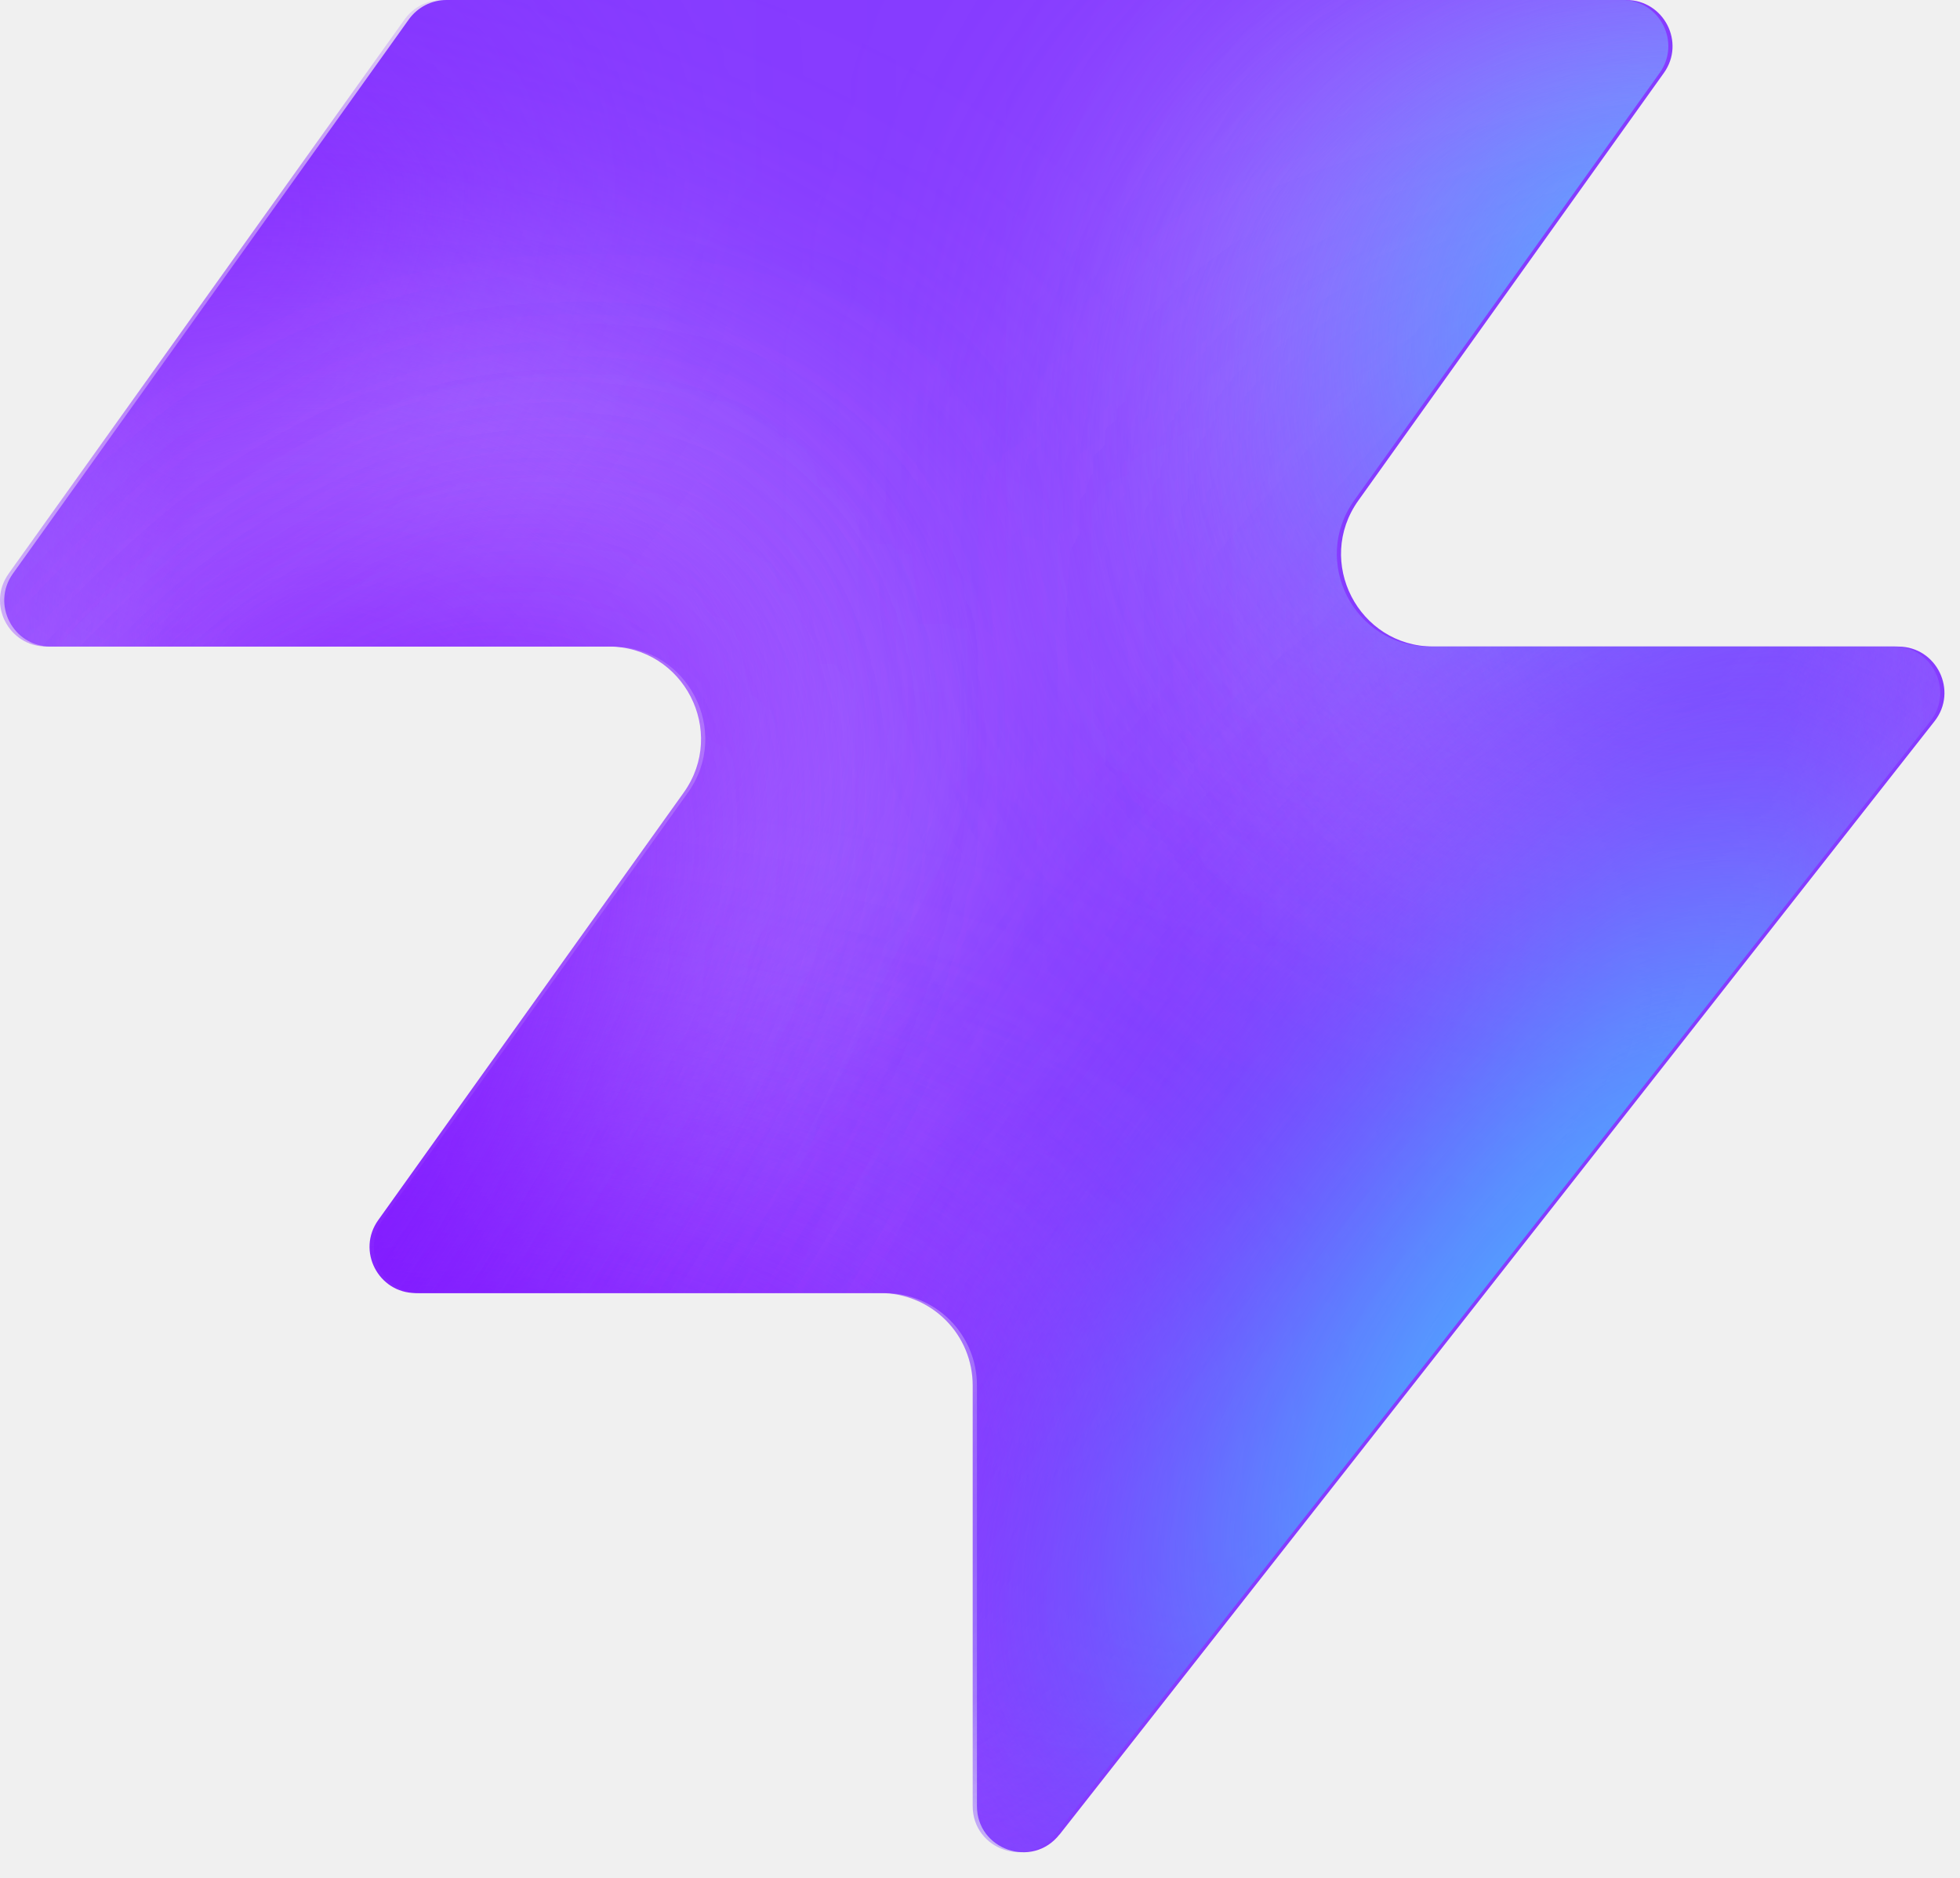
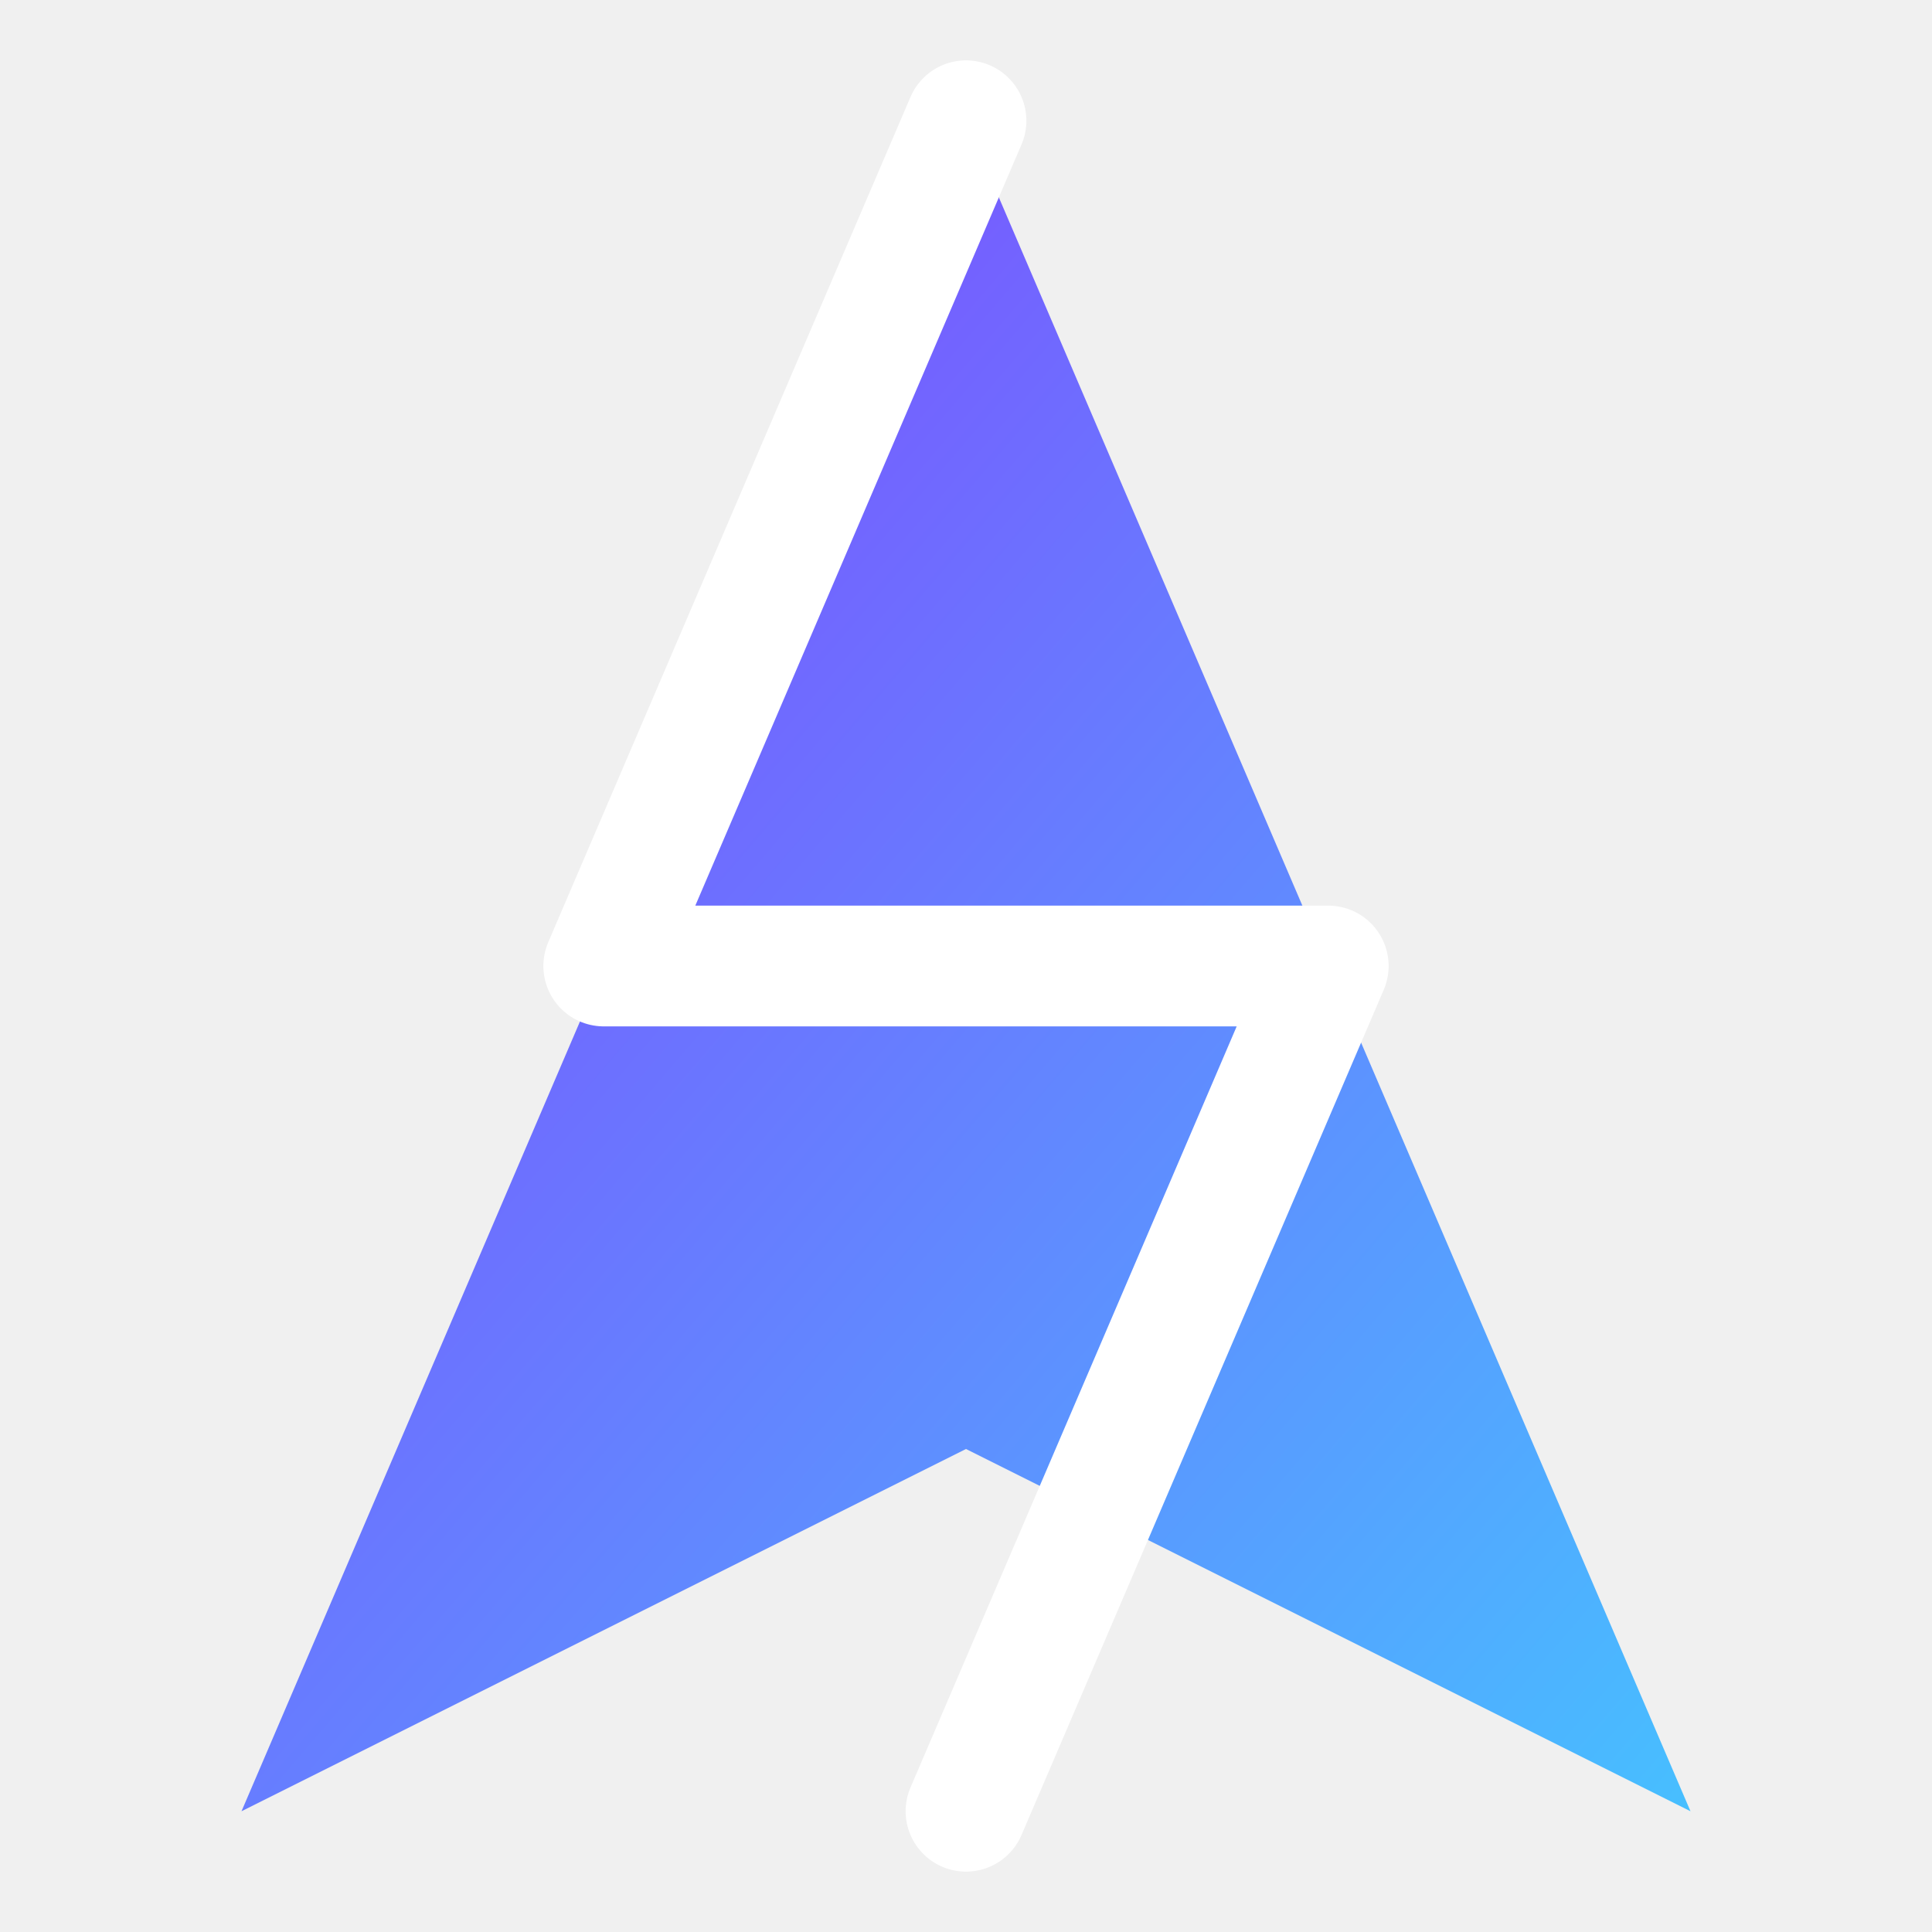
- <svg xmlns="http://www.w3.org/2000/svg" width="48" height="46" fill="none" viewBox="0 0 48 46">
-   <path fill="#863bff" d="M25.946 44.938c-.664.845-2.021.375-2.021-.698V33.937a2.26 2.26 0 0 0-2.262-2.262H10.287c-.92 0-1.456-1.04-.92-1.788l7.48-10.471c1.07-1.497 0-3.578-1.842-3.578H1.237c-.92 0-1.456-1.04-.92-1.788L10.013.474c.214-.297.556-.474.92-.474h28.894c.92 0 1.456 1.04.92 1.788l-7.48 10.471c-1.07 1.498 0 3.579 1.842 3.579h11.377c.943 0 1.473 1.088.89 1.83L25.947 44.94z" style="fill:#863bff;fill:color(display-p3 .525 .23 1);fill-opacity:1" />
-   <mask id="a" width="48" height="46" x="0" y="0" maskUnits="userSpaceOnUse" style="mask-type:alpha">
-     <path fill="#000" d="M25.842 44.938c-.664.844-2.021.375-2.021-.698V33.937a2.26 2.26 0 0 0-2.262-2.262H10.183c-.92 0-1.456-1.04-.92-1.788l7.48-10.471c1.07-1.498 0-3.579-1.842-3.579H1.133c-.92 0-1.456-1.04-.92-1.787L9.91.473c.214-.297.556-.474.92-.474h28.894c.92 0 1.456 1.04.92 1.788l-7.48 10.471c-1.07 1.498 0 3.578 1.842 3.578h11.377c.943 0 1.473 1.088.89 1.832L25.843 44.94z" style="fill:#000;fill-opacity:1" />
-   </mask>
-   <g mask="url(#a)">
-     <g filter="url(#b)">
-       <ellipse cx="5.508" cy="14.704" fill="#ede6ff" rx="5.508" ry="14.704" style="fill:#ede6ff;fill:color(display-p3 .927 .903 1);fill-opacity:1" transform="matrix(.00324 1 1 -.00324 -4.47 31.516)" />
-     </g>
-     <g filter="url(#c)">
-       <ellipse cx="10.399" cy="29.851" fill="#ede6ff" rx="10.399" ry="29.851" style="fill:#ede6ff;fill:color(display-p3 .927 .903 1);fill-opacity:1" transform="matrix(.00324 1 1 -.00324 -39.328 7.883)" />
-     </g>
-     <g filter="url(#d)">
-       <ellipse cx="5.508" cy="30.487" fill="#7e14ff" rx="5.508" ry="30.487" style="fill:#7e14ff;fill:color(display-p3 .492 .077 1);fill-opacity:1" transform="rotate(89.814 -25.913 -14.639)scale(1 -1)" />
-     </g>
-     <g filter="url(#e)">
-       <ellipse cx="5.508" cy="30.599" fill="#7e14ff" rx="5.508" ry="30.599" style="fill:#7e14ff;fill:color(display-p3 .492 .077 1);fill-opacity:1" transform="rotate(89.814 -32.644 -3.334)scale(1 -1)" />
-     </g>
-     <g filter="url(#f)">
-       <ellipse cx="5.508" cy="30.599" fill="#7e14ff" rx="5.508" ry="30.599" style="fill:#7e14ff;fill:color(display-p3 .492 .077 1);fill-opacity:1" transform="matrix(.00324 1 1 -.00324 -34.34 30.47)" />
-     </g>
-     <g filter="url(#g)">
-       <ellipse cx="14.072" cy="22.078" fill="#ede6ff" rx="14.072" ry="22.078" style="fill:#ede6ff;fill:color(display-p3 .927 .903 1);fill-opacity:1" transform="rotate(93.35 24.506 48.493)scale(-1 1)" />
-     </g>
-     <g filter="url(#h)">
-       <ellipse cx="3.47" cy="21.501" fill="#7e14ff" rx="3.47" ry="21.501" style="fill:#7e14ff;fill:color(display-p3 .492 .077 1);fill-opacity:1" transform="rotate(89.009 28.708 47.59)scale(-1 1)" />
-     </g>
-     <g filter="url(#i)">
-       <ellipse cx="3.47" cy="21.501" fill="#7e14ff" rx="3.47" ry="21.501" style="fill:#7e14ff;fill:color(display-p3 .492 .077 1);fill-opacity:1" transform="rotate(89.009 28.708 47.59)scale(-1 1)" />
-     </g>
-     <g filter="url(#j)">
-       <ellipse cx=".387" cy="8.972" fill="#7e14ff" rx="4.407" ry="29.108" style="fill:#7e14ff;fill:color(display-p3 .492 .077 1);fill-opacity:1" transform="rotate(39.51 .387 8.972)" />
-     </g>
-     <g filter="url(#k)">
-       <ellipse cx="47.523" cy="-6.092" fill="#7e14ff" rx="4.407" ry="29.108" style="fill:#7e14ff;fill:color(display-p3 .492 .077 1);fill-opacity:1" transform="rotate(37.892 47.523 -6.092)" />
-     </g>
-     <g filter="url(#l)">
-       <ellipse cx="41.412" cy="6.333" fill="#47bfff" rx="5.971" ry="9.665" style="fill:#47bfff;fill:color(display-p3 .28 .748 1);fill-opacity:1" transform="rotate(37.892 41.412 6.333)" />
-     </g>
-     <g filter="url(#m)">
-       <ellipse cx="-1.879" cy="38.332" fill="#7e14ff" rx="4.407" ry="29.108" style="fill:#7e14ff;fill:color(display-p3 .492 .077 1);fill-opacity:1" transform="rotate(37.892 -1.88 38.332)" />
-     </g>
-     <g filter="url(#n)">
-       <ellipse cx="-1.879" cy="38.332" fill="#7e14ff" rx="4.407" ry="29.108" style="fill:#7e14ff;fill:color(display-p3 .492 .077 1);fill-opacity:1" transform="rotate(37.892 -1.88 38.332)" />
-     </g>
-     <g filter="url(#o)">
-       <ellipse cx="35.651" cy="29.907" fill="#7e14ff" rx="4.407" ry="29.108" style="fill:#7e14ff;fill:color(display-p3 .492 .077 1);fill-opacity:1" transform="rotate(37.892 35.651 29.907)" />
-     </g>
-     <g filter="url(#p)">
-       <ellipse cx="38.418" cy="32.4" fill="#47bfff" rx="5.971" ry="15.297" style="fill:#47bfff;fill:color(display-p3 .28 .748 1);fill-opacity:1" transform="rotate(37.892 38.418 32.4)" />
-     </g>
-   </g>
+ <svg xmlns="http://www.w3.org/2000/svg" width="32" height="32" viewBox="0 0 32 32" fill="none">
  <defs>
-     <filter id="b" width="60.045" height="41.654" x="-19.77" y="16.149" color-interpolation-filters="sRGB" filterUnits="userSpaceOnUse">
-       <feFlood flood-opacity="0" result="BackgroundImageFix" />
-       <feBlend in="SourceGraphic" in2="BackgroundImageFix" result="shape" />
-       <feGaussianBlur result="effect1_foregroundBlur_2002_17158" stdDeviation="7.659" />
-     </filter>
-     <filter id="c" width="90.34" height="51.437" x="-54.613" y="-7.533" color-interpolation-filters="sRGB" filterUnits="userSpaceOnUse">
-       <feFlood flood-opacity="0" result="BackgroundImageFix" />
-       <feBlend in="SourceGraphic" in2="BackgroundImageFix" result="shape" />
-       <feGaussianBlur result="effect1_foregroundBlur_2002_17158" stdDeviation="7.659" />
-     </filter>
-     <filter id="d" width="79.355" height="29.4" x="-49.64" y="2.03" color-interpolation-filters="sRGB" filterUnits="userSpaceOnUse">
-       <feFlood flood-opacity="0" result="BackgroundImageFix" />
-       <feBlend in="SourceGraphic" in2="BackgroundImageFix" result="shape" />
-       <feGaussianBlur result="effect1_foregroundBlur_2002_17158" stdDeviation="4.596" />
-     </filter>
-     <filter id="e" width="79.579" height="29.4" x="-45.045" y="20.029" color-interpolation-filters="sRGB" filterUnits="userSpaceOnUse">
-       <feFlood flood-opacity="0" result="BackgroundImageFix" />
-       <feBlend in="SourceGraphic" in2="BackgroundImageFix" result="shape" />
-       <feGaussianBlur result="effect1_foregroundBlur_2002_17158" stdDeviation="4.596" />
-     </filter>
-     <filter id="f" width="79.579" height="29.4" x="-43.513" y="21.178" color-interpolation-filters="sRGB" filterUnits="userSpaceOnUse">
-       <feFlood flood-opacity="0" result="BackgroundImageFix" />
-       <feBlend in="SourceGraphic" in2="BackgroundImageFix" result="shape" />
-       <feGaussianBlur result="effect1_foregroundBlur_2002_17158" stdDeviation="4.596" />
-     </filter>
-     <filter id="g" width="74.749" height="58.852" x="15.756" y="-17.901" color-interpolation-filters="sRGB" filterUnits="userSpaceOnUse">
-       <feFlood flood-opacity="0" result="BackgroundImageFix" />
-       <feBlend in="SourceGraphic" in2="BackgroundImageFix" result="shape" />
-       <feGaussianBlur result="effect1_foregroundBlur_2002_17158" stdDeviation="7.659" />
-     </filter>
-     <filter id="h" width="61.377" height="25.362" x="23.548" y="2.284" color-interpolation-filters="sRGB" filterUnits="userSpaceOnUse">
-       <feFlood flood-opacity="0" result="BackgroundImageFix" />
-       <feBlend in="SourceGraphic" in2="BackgroundImageFix" result="shape" />
-       <feGaussianBlur result="effect1_foregroundBlur_2002_17158" stdDeviation="4.596" />
-     </filter>
-     <filter id="i" width="61.377" height="25.362" x="23.548" y="2.284" color-interpolation-filters="sRGB" filterUnits="userSpaceOnUse">
-       <feFlood flood-opacity="0" result="BackgroundImageFix" />
-       <feBlend in="SourceGraphic" in2="BackgroundImageFix" result="shape" />
-       <feGaussianBlur result="effect1_foregroundBlur_2002_17158" stdDeviation="4.596" />
-     </filter>
-     <filter id="j" width="56.045" height="63.649" x="-27.636" y="-22.853" color-interpolation-filters="sRGB" filterUnits="userSpaceOnUse">
-       <feFlood flood-opacity="0" result="BackgroundImageFix" />
-       <feBlend in="SourceGraphic" in2="BackgroundImageFix" result="shape" />
-       <feGaussianBlur result="effect1_foregroundBlur_2002_17158" stdDeviation="4.596" />
-     </filter>
-     <filter id="k" width="54.814" height="64.646" x="20.116" y="-38.415" color-interpolation-filters="sRGB" filterUnits="userSpaceOnUse">
-       <feFlood flood-opacity="0" result="BackgroundImageFix" />
-       <feBlend in="SourceGraphic" in2="BackgroundImageFix" result="shape" />
-       <feGaussianBlur result="effect1_foregroundBlur_2002_17158" stdDeviation="4.596" />
-     </filter>
-     <filter id="l" width="33.541" height="35.313" x="24.641" y="-11.323" color-interpolation-filters="sRGB" filterUnits="userSpaceOnUse">
-       <feFlood flood-opacity="0" result="BackgroundImageFix" />
-       <feBlend in="SourceGraphic" in2="BackgroundImageFix" result="shape" />
-       <feGaussianBlur result="effect1_foregroundBlur_2002_17158" stdDeviation="4.596" />
-     </filter>
-     <filter id="m" width="54.814" height="64.646" x="-29.286" y="6.009" color-interpolation-filters="sRGB" filterUnits="userSpaceOnUse">
-       <feFlood flood-opacity="0" result="BackgroundImageFix" />
-       <feBlend in="SourceGraphic" in2="BackgroundImageFix" result="shape" />
-       <feGaussianBlur result="effect1_foregroundBlur_2002_17158" stdDeviation="4.596" />
-     </filter>
-     <filter id="n" width="54.814" height="64.646" x="-29.286" y="6.009" color-interpolation-filters="sRGB" filterUnits="userSpaceOnUse">
-       <feFlood flood-opacity="0" result="BackgroundImageFix" />
-       <feBlend in="SourceGraphic" in2="BackgroundImageFix" result="shape" />
-       <feGaussianBlur result="effect1_foregroundBlur_2002_17158" stdDeviation="4.596" />
-     </filter>
-     <filter id="o" width="54.814" height="64.646" x="8.244" y="-2.416" color-interpolation-filters="sRGB" filterUnits="userSpaceOnUse">
-       <feFlood flood-opacity="0" result="BackgroundImageFix" />
-       <feBlend in="SourceGraphic" in2="BackgroundImageFix" result="shape" />
-       <feGaussianBlur result="effect1_foregroundBlur_2002_17158" stdDeviation="4.596" />
-     </filter>
-     <filter id="p" width="39.409" height="43.623" x="18.713" y="10.588" color-interpolation-filters="sRGB" filterUnits="userSpaceOnUse">
-       <feFlood flood-opacity="0" result="BackgroundImageFix" />
-       <feBlend in="SourceGraphic" in2="BackgroundImageFix" result="shape" />
-       <feGaussianBlur result="effect1_foregroundBlur_2002_17158" stdDeviation="4.596" />
-     </filter>
+     <linearGradient id="grad" x1="0%" y1="0%" x2="100%" y2="100%">
+       <stop offset="0%" style="stop-color:#863bff;stop-opacity:1" />
+       <stop offset="100%" style="stop-color:#47bfff;stop-opacity:1" />
+     </linearGradient>
  </defs>
+   <path d="M16 2L4 30L16 24L28 30L16 2Z" fill="url(#grad)" />
+   <path d="M16 2L10 16H22L16 30" stroke="white" stroke-width="2" stroke-linecap="round" stroke-linejoin="round" />
</svg>
